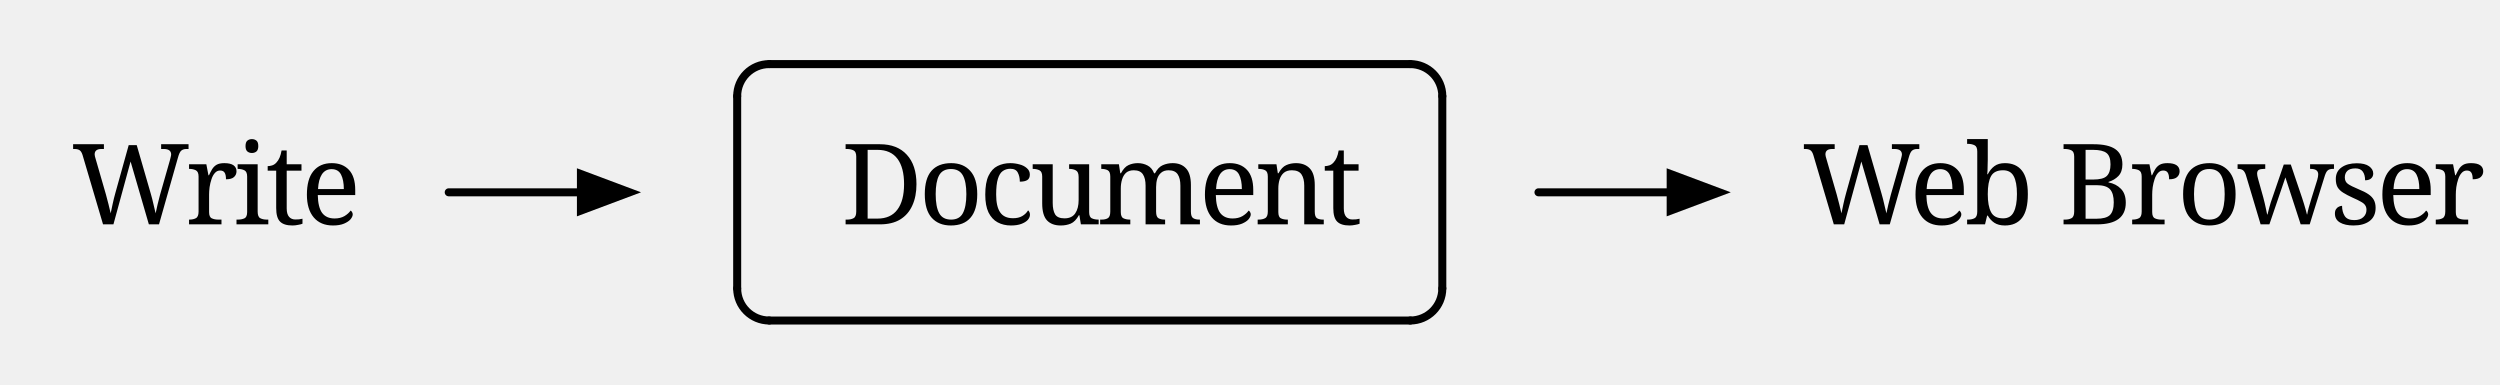
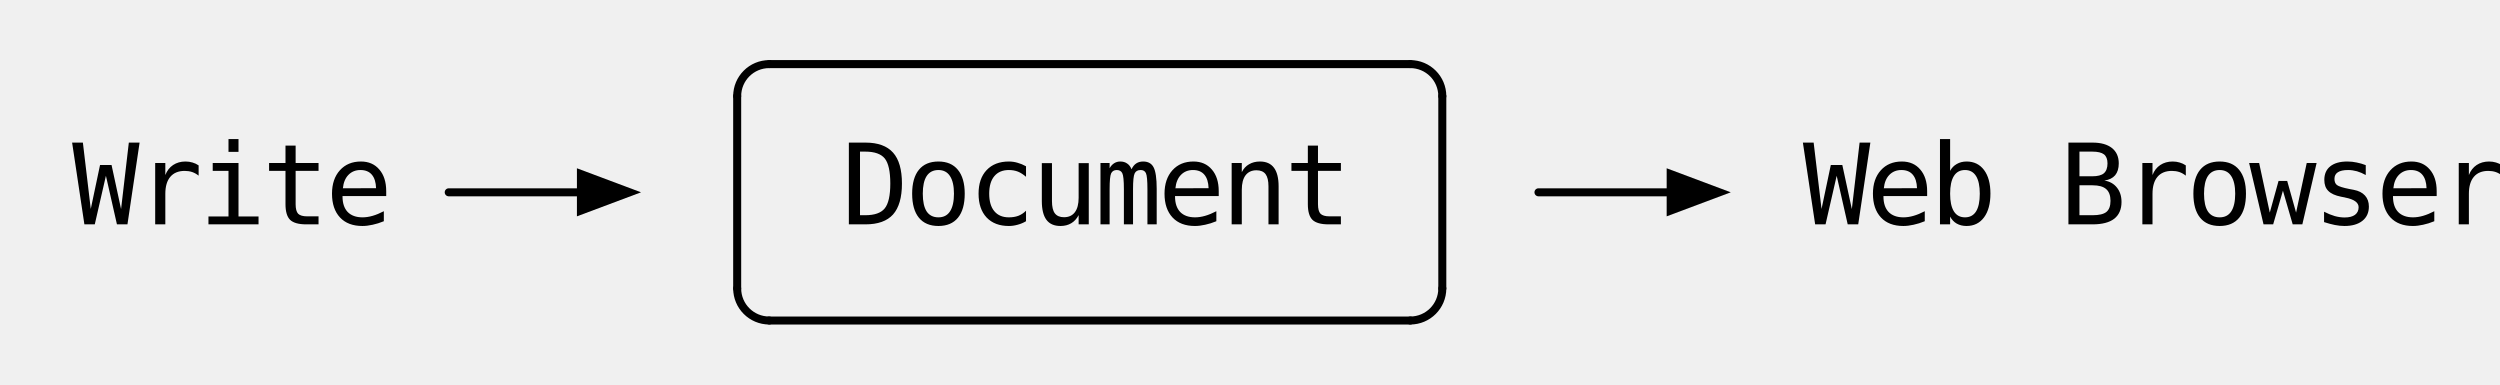
<svg xmlns="http://www.w3.org/2000/svg" class="bob" font-family="arial" font-size="14" viewBox="0 0 312 48">
  <defs>
    <marker id="triangle" markerHeight="8" markerWidth="8" orient="auto" refX="4" refY="3" viewBox="0 0 8 6">
      <polygon class="fg_fill" points="0,0 0,6 8,3 0,0" />
    </marker>
    <marker id="clear_triangle" markerHeight="10" markerWidth="10" orient="auto" refX="1" refY="7" viewBox="0 0 20 14">
      <polygon class="bg_fill fg_stroke" points="2,2 2,12 18,7 2,2" />
    </marker>
    <marker id="circle" markerHeight="5" markerWidth="5" orient="auto" refX="10" refY="10" viewBox="0 0 20 20">
      <circle class="fg_fill" cx="10" cy="10" r="8" />
    </marker>
    <marker id="square" markerHeight="5" markerWidth="5" orient="auto" refX="10" refY="10" viewBox="0 0 20 20">
      <rect class="fg_fill" height="20" width="20" x="0" y="0" />
    </marker>
    <marker id="open_circle" markerHeight="10" markerWidth="10" orient="auto" refX="10" refY="10" viewBox="0 0 20 20">
      <circle class="bg_fill fg_stroke" cx="10" cy="10" r="4" />
    </marker>
    <marker id="big_open_circle" markerHeight="20" markerWidth="20" orient="auto" refX="20" refY="20" viewBox="0 0 40 40">
      <circle class="bg_fill fg_stroke" cx="20" cy="20" r="6" />
    </marker>
  </defs>
  <style type="text/css">
svg {
-     font-family: 'Source Code Pro', serif;
+     font-family: 'Source Code Pro', monospace;
    letter-spacing: -0.038em;
}

.fg_fill {
    fill: black;
}


.bg_fill {
    fill: white;
}

.fg_stroke {
    stroke: black;
    stroke-width: 1;
}

.no_fill {
    fill: none;
}

.dashed {
    stroke-dasharray: 5;
}


text{
    fill: black;
}

line, path {
    stroke-linecap: round;
    stroke-linejoin: miter;
    stroke-opacity: 1;
    fill-opacity: 1;
}




tspan.head{
    fill: none;
    stroke: none;
}

</style>
  <g>
    <line class="fg_stroke" marker-end="url(#triangle)" x1="56" x2="76" y1="24" y2="24" />
  </g>
  <g>
    <line class="fg_stroke" x1="92" x2="92" y1="12" y2="36" />
    <path class="fg_stroke no_fill" d="M 92 36 A 4 4 0 0 0 96 40" />
    <path class="fg_stroke no_fill" d="M 96 8 A 4 4 0 0 0 92 12" />
  </g>
  <g>
    <line class="fg_stroke" x1="96" x2="176" y1="8" y2="8" />
    <path class="fg_stroke no_fill" d="M 180 12 A 4 4 0 0 0 176 8" />
  </g>
  <g>
    <line class="fg_stroke" x1="96" x2="176" y1="40" y2="40" />
    <path class="fg_stroke no_fill" d="M 176 40 A 4 4 0 0 0 180 36" />
  </g>
  <g>
    <line class="fg_stroke" x1="180" x2="180" y1="12" y2="36" />
  </g>
  <g>
    <line class="fg_stroke" marker-end="url(#triangle)" x1="192" x2="212" y1="24" y2="24" />
  </g>
  <g>
    <text class="fg_fill" x="9" y="28">
Write
</text>
  </g>
  <g>
    <text class="fg_fill" x="105" y="28">
Document
</text>
  </g>
  <g>
    <text class="fg_fill" x="225" y="28">
Web
</text>
  </g>
  <g>
    <text class="fg_fill" x="257" y="28">
Browser
</text>
  </g>
</svg>
